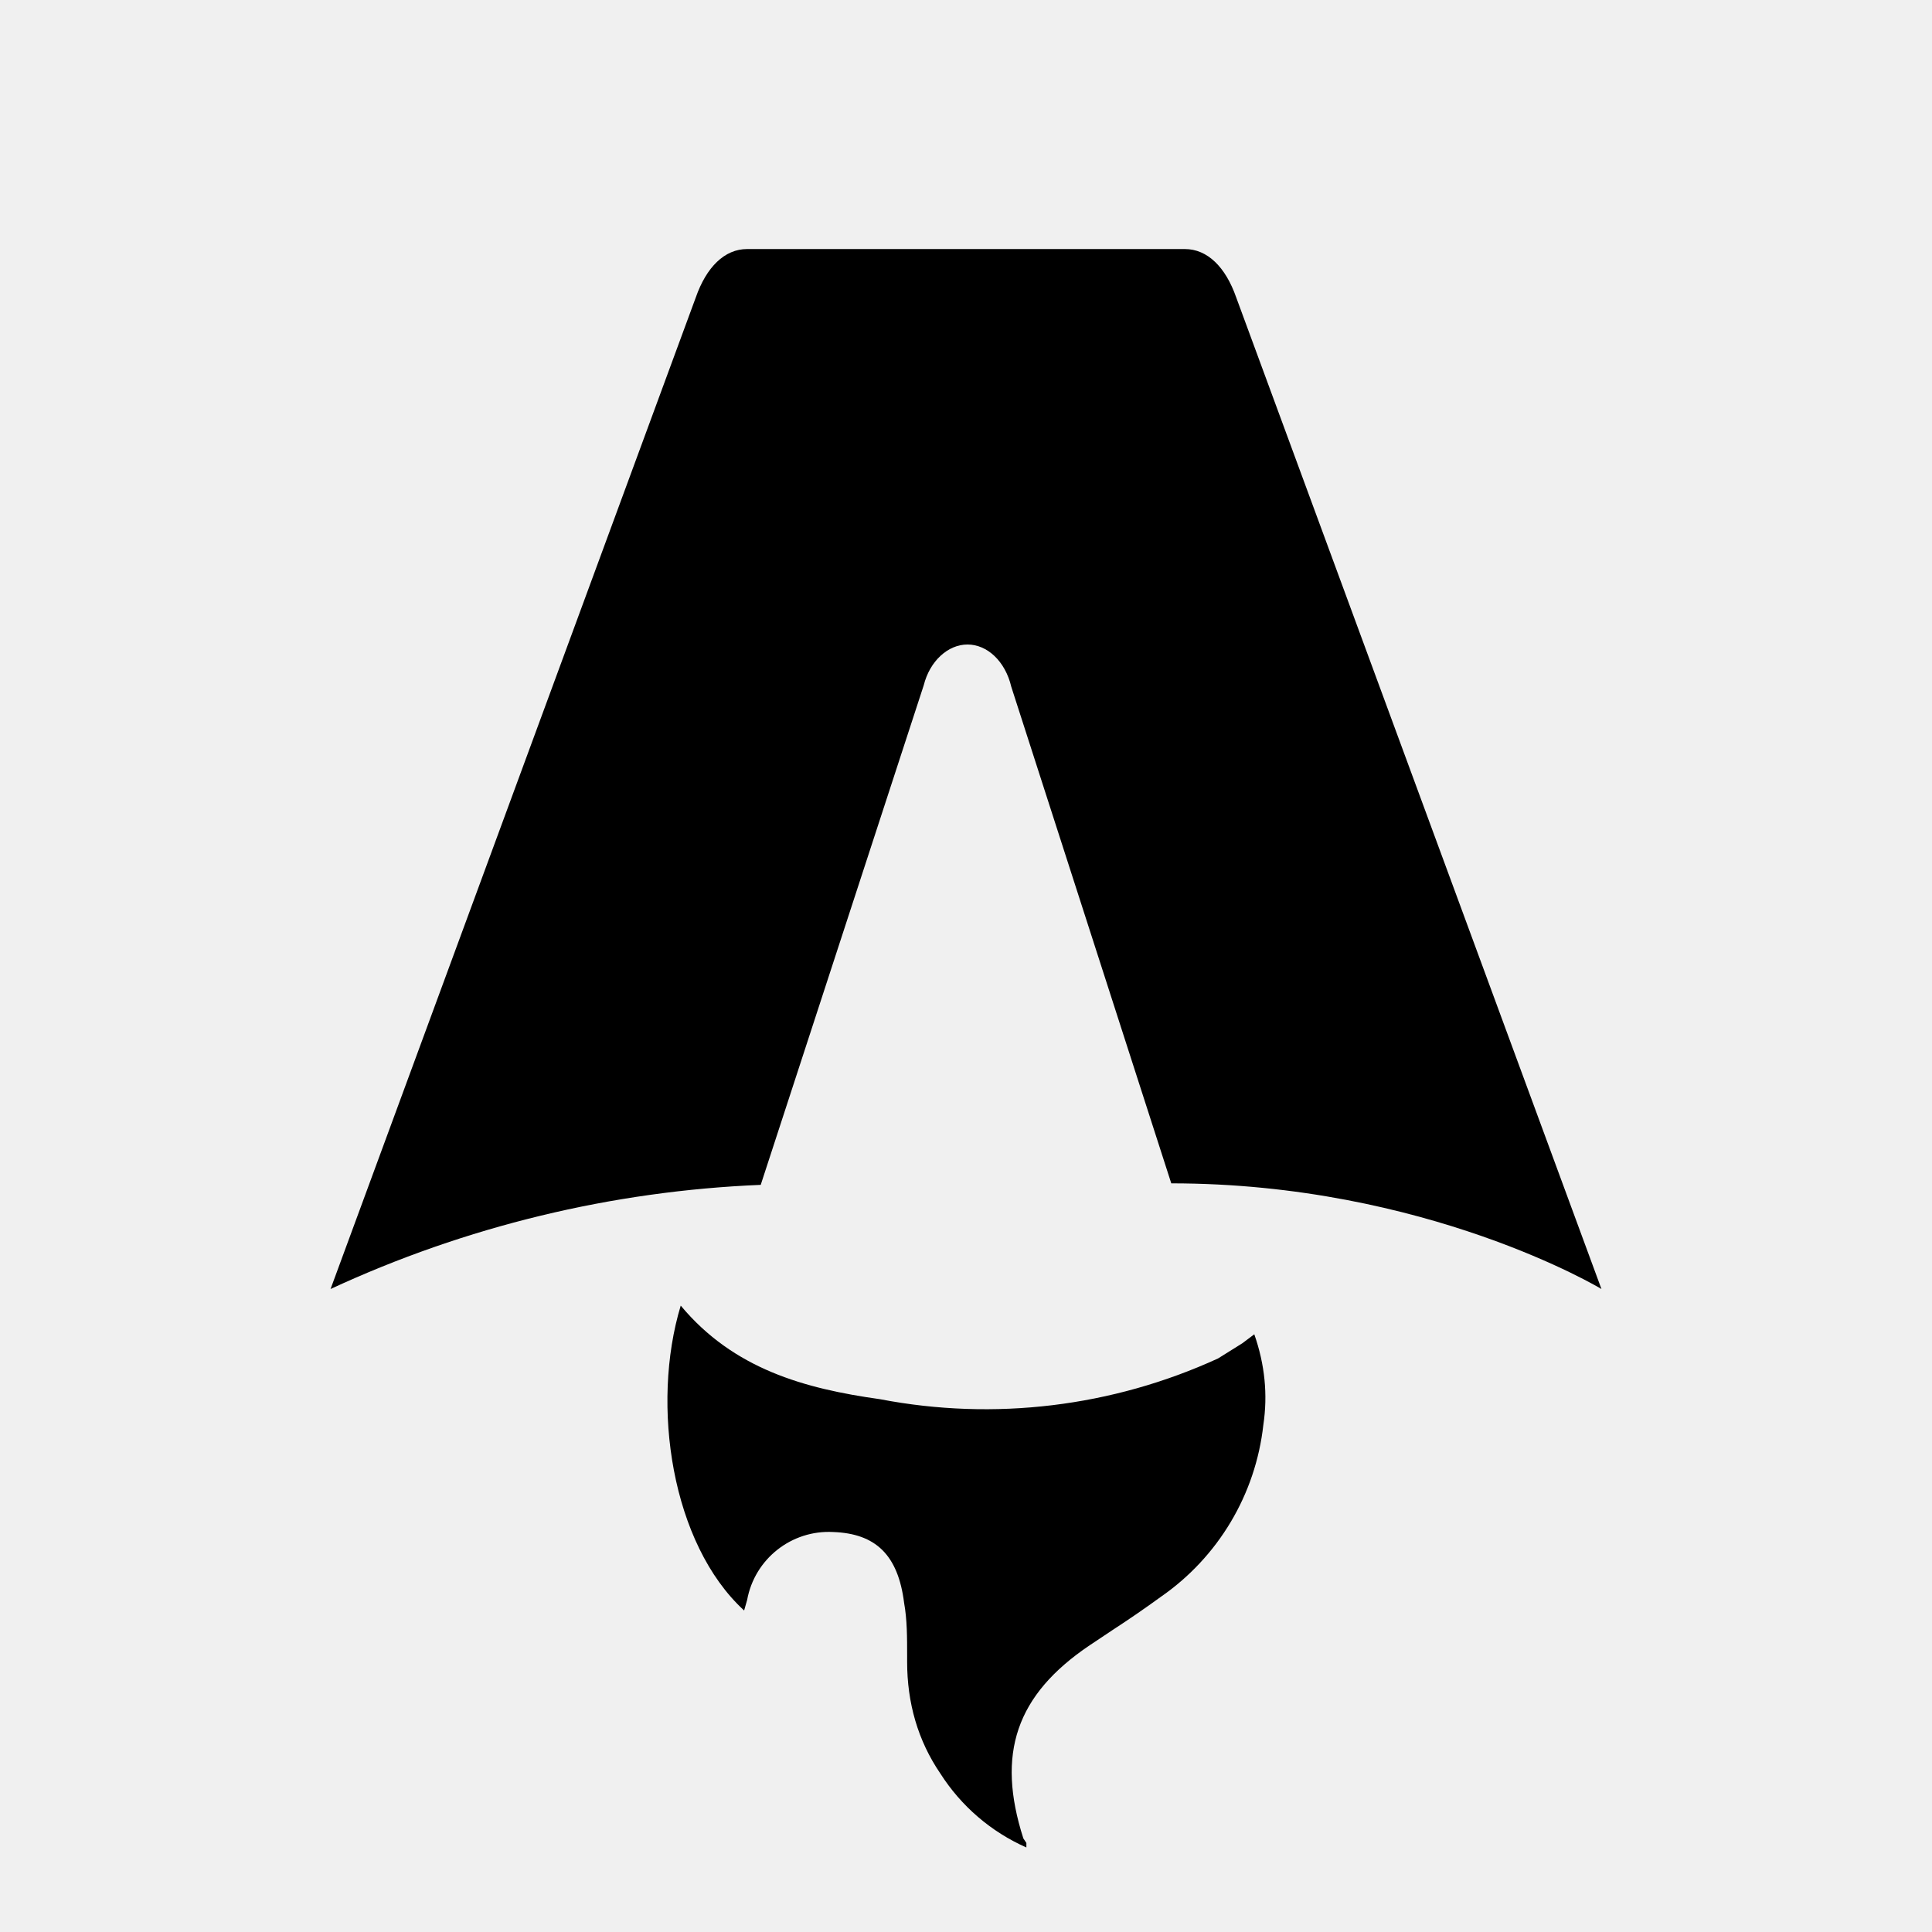
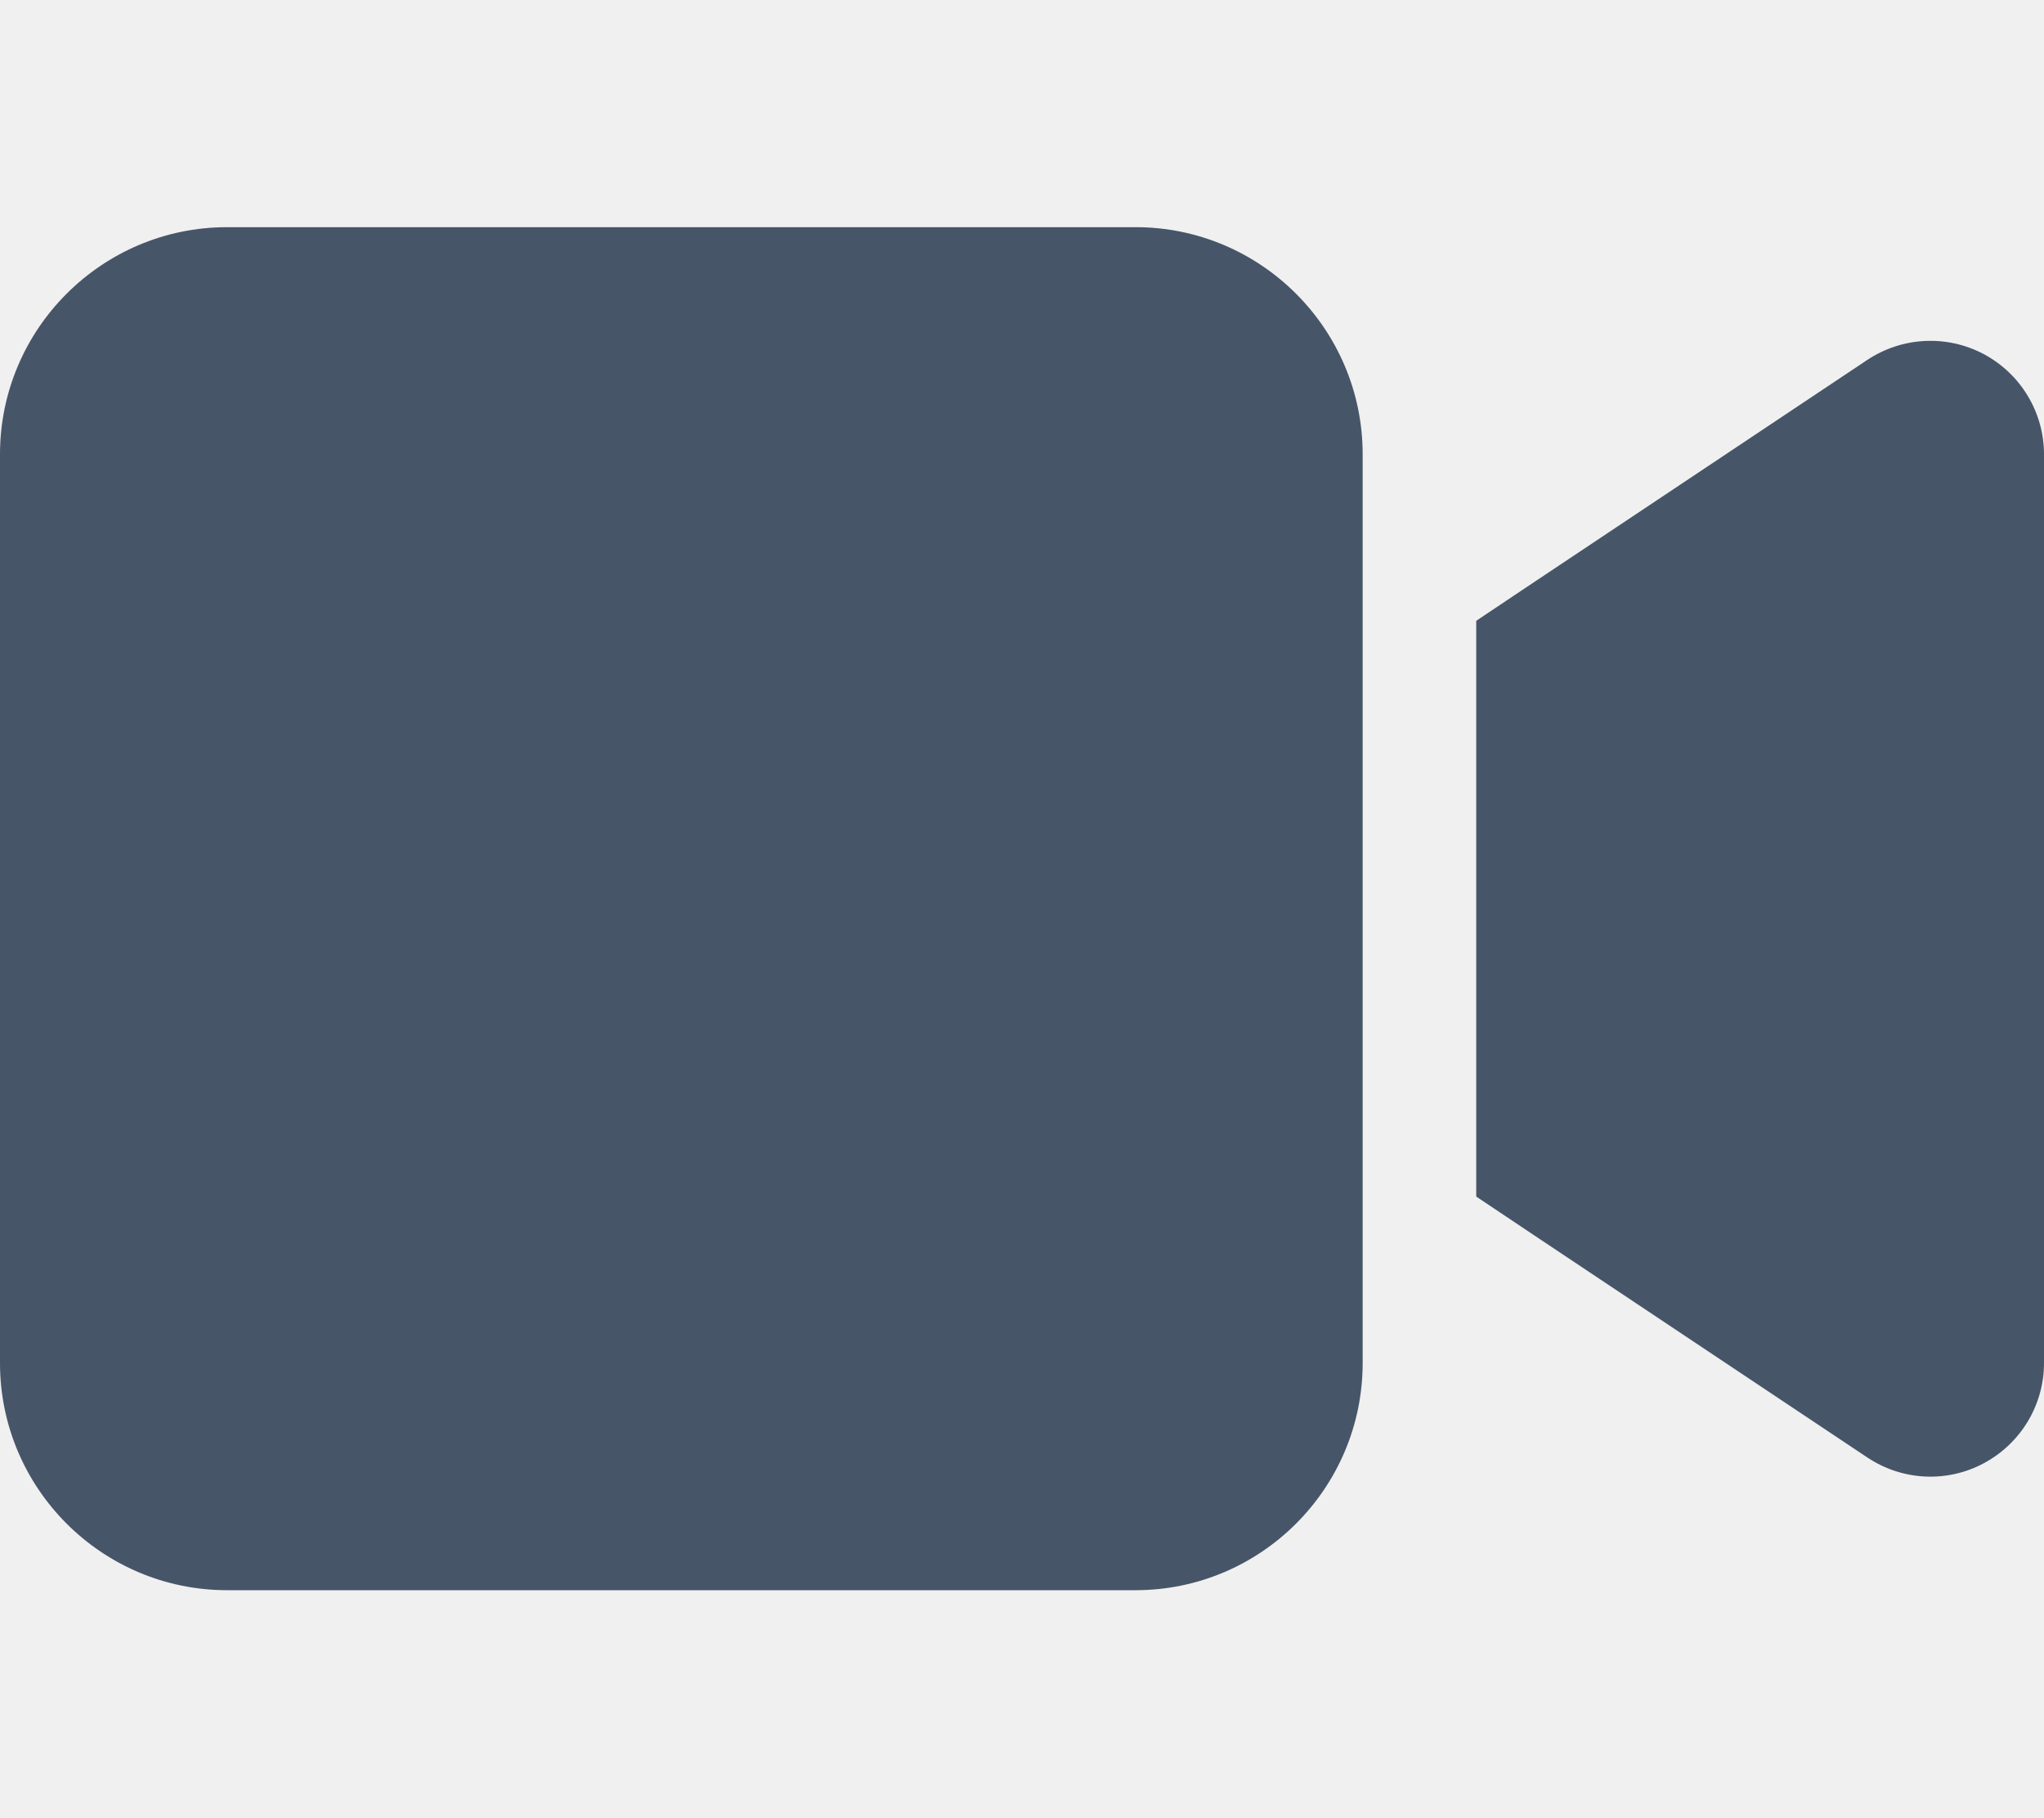
- <svg xmlns="http://www.w3.org/2000/svg" fill="none" viewBox="0 0 128 128">
-   <path d="M50.4 78.5a75.1 75.1 0 0 0-28.5 6.9l24.2-65.7c.7-2 1.9-3.2 3.4-3.2h29c1.5 0 2.7 1.2 3.4 3.2l24.2 65.7s-11.6-7-28.5-7L67 45.5c-.4-1.7-1.6-2.8-2.9-2.8-1.3 0-2.5 1.1-2.9 2.7L50.4 78.5Zm-1.1 28.2Zm-4.2-20.2c-2 6.6-.6 15.8 4.2 20.2a17.5 17.5 0 0 1 .2-.7 5.5 5.5 0 0 1 5.7-4.5c2.8.1 4.3 1.5 4.7 4.7.2 1.1.2 2.3.2 3.5v.4c0 2.7.7 5.2 2.2 7.4a13 13 0 0 0 5.7 4.9v-.3l-.2-.3c-1.8-5.6-.5-9.5 4.4-12.8l1.5-1a73 73 0 0 0 3.2-2.2 16 16 0 0 0 6.8-11.4c.3-2 .1-4-.6-6l-.8.6-1.6 1a37 37 0 0 1-22.4 2.7c-5-.7-9.7-2-13.2-6.2Z" />
-   <style>
-         path { fill: #000; }
-         @media (prefers-color-scheme: dark) {
-             path { fill: #FFF; }
-         }
-     </style>
+ <svg xmlns="http://www.w3.org/2000/svg" viewBox="0 0 576 512" fill="rgb(71 85 105)">
+   <path d="M0 128C0 92.7 28.7 64 64 64l256 0c35.3 0 64 28.7 64 64l0 256c0 35.3-28.7 64-64 64L64 448c-35.3 0-64-28.7-64-64L0 128zM559.1 99.8c10.4 5.6 16.9 16.4 16.9 28.2l0 256c0 11.8-6.5 22.6-16.9 28.2s-23 5-32.9-1.6l-96-64L416 337.1l0-17.1 0-128 0-17.1 14.2-9.5 96-64c9.8-6.5 22.4-7.2 32.9-1.6z" />
</svg>
